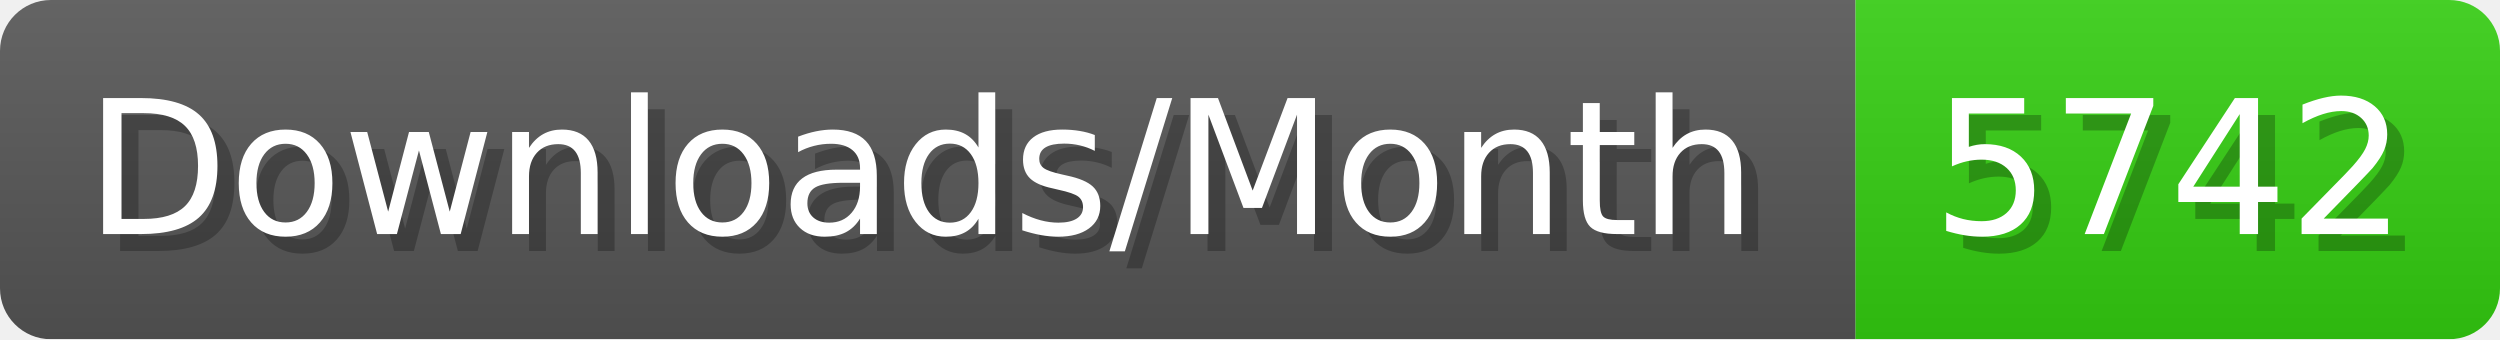
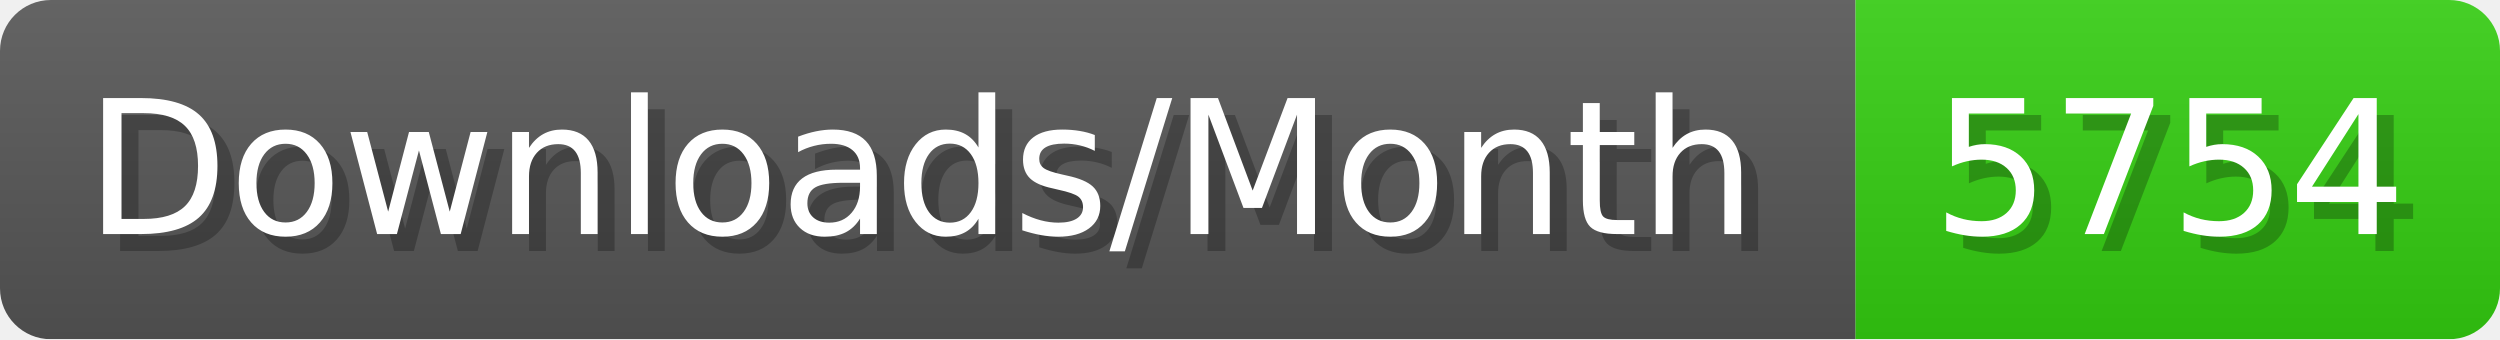
- <svg xmlns="http://www.w3.org/2000/svg" width="147.4" height="20" viewBox="0 0 1474 200" role="img" aria-label="Downloads/Month: 5742">
+ <svg xmlns="http://www.w3.org/2000/svg" width="147.4" height="20" viewBox="0 0 1474 200" role="img" aria-label="Downloads/Month: 5754">
  <linearGradient id="YlXUI" x2="0" y2="100%">
    <stop offset="0" stop-opacity=".1" stop-color="#EEE" />
    <stop offset="1" stop-opacity=".1" />
  </linearGradient>
  <mask id="JHhop">
    <rect width="1474" height="200" rx="30" fill="#FFF" />
  </mask>
  <g mask="url(#JHhop)">
    <rect width="1094" height="200" fill="#555" />
    <rect width="380" height="200" fill="#3C1" x="1094" />
    <rect width="1474" height="200" fill="url(#YlXUI)" />
  </g>
  <g aria-hidden="true" fill="#fff" text-anchor="start" font-family="Verdana,DejaVu Sans,sans-serif" font-size="110">
    <text x="60" y="148" textLength="994" fill="#000" opacity="0.25">Downloads/Month</text>
    <text x="50" y="138" textLength="994">Downloads/Month</text>
-     <text x="1149" y="148" textLength="280" fill="#000" opacity="0.25">5742</text>
-     <text x="1139" y="138" textLength="280">5742</text>
+     <text x="1149" y="148" textLength="280" fill="#000" opacity="0.25">5754</text>
+     <text x="1139" y="138" textLength="280">5754</text>
  </g>
</svg>
